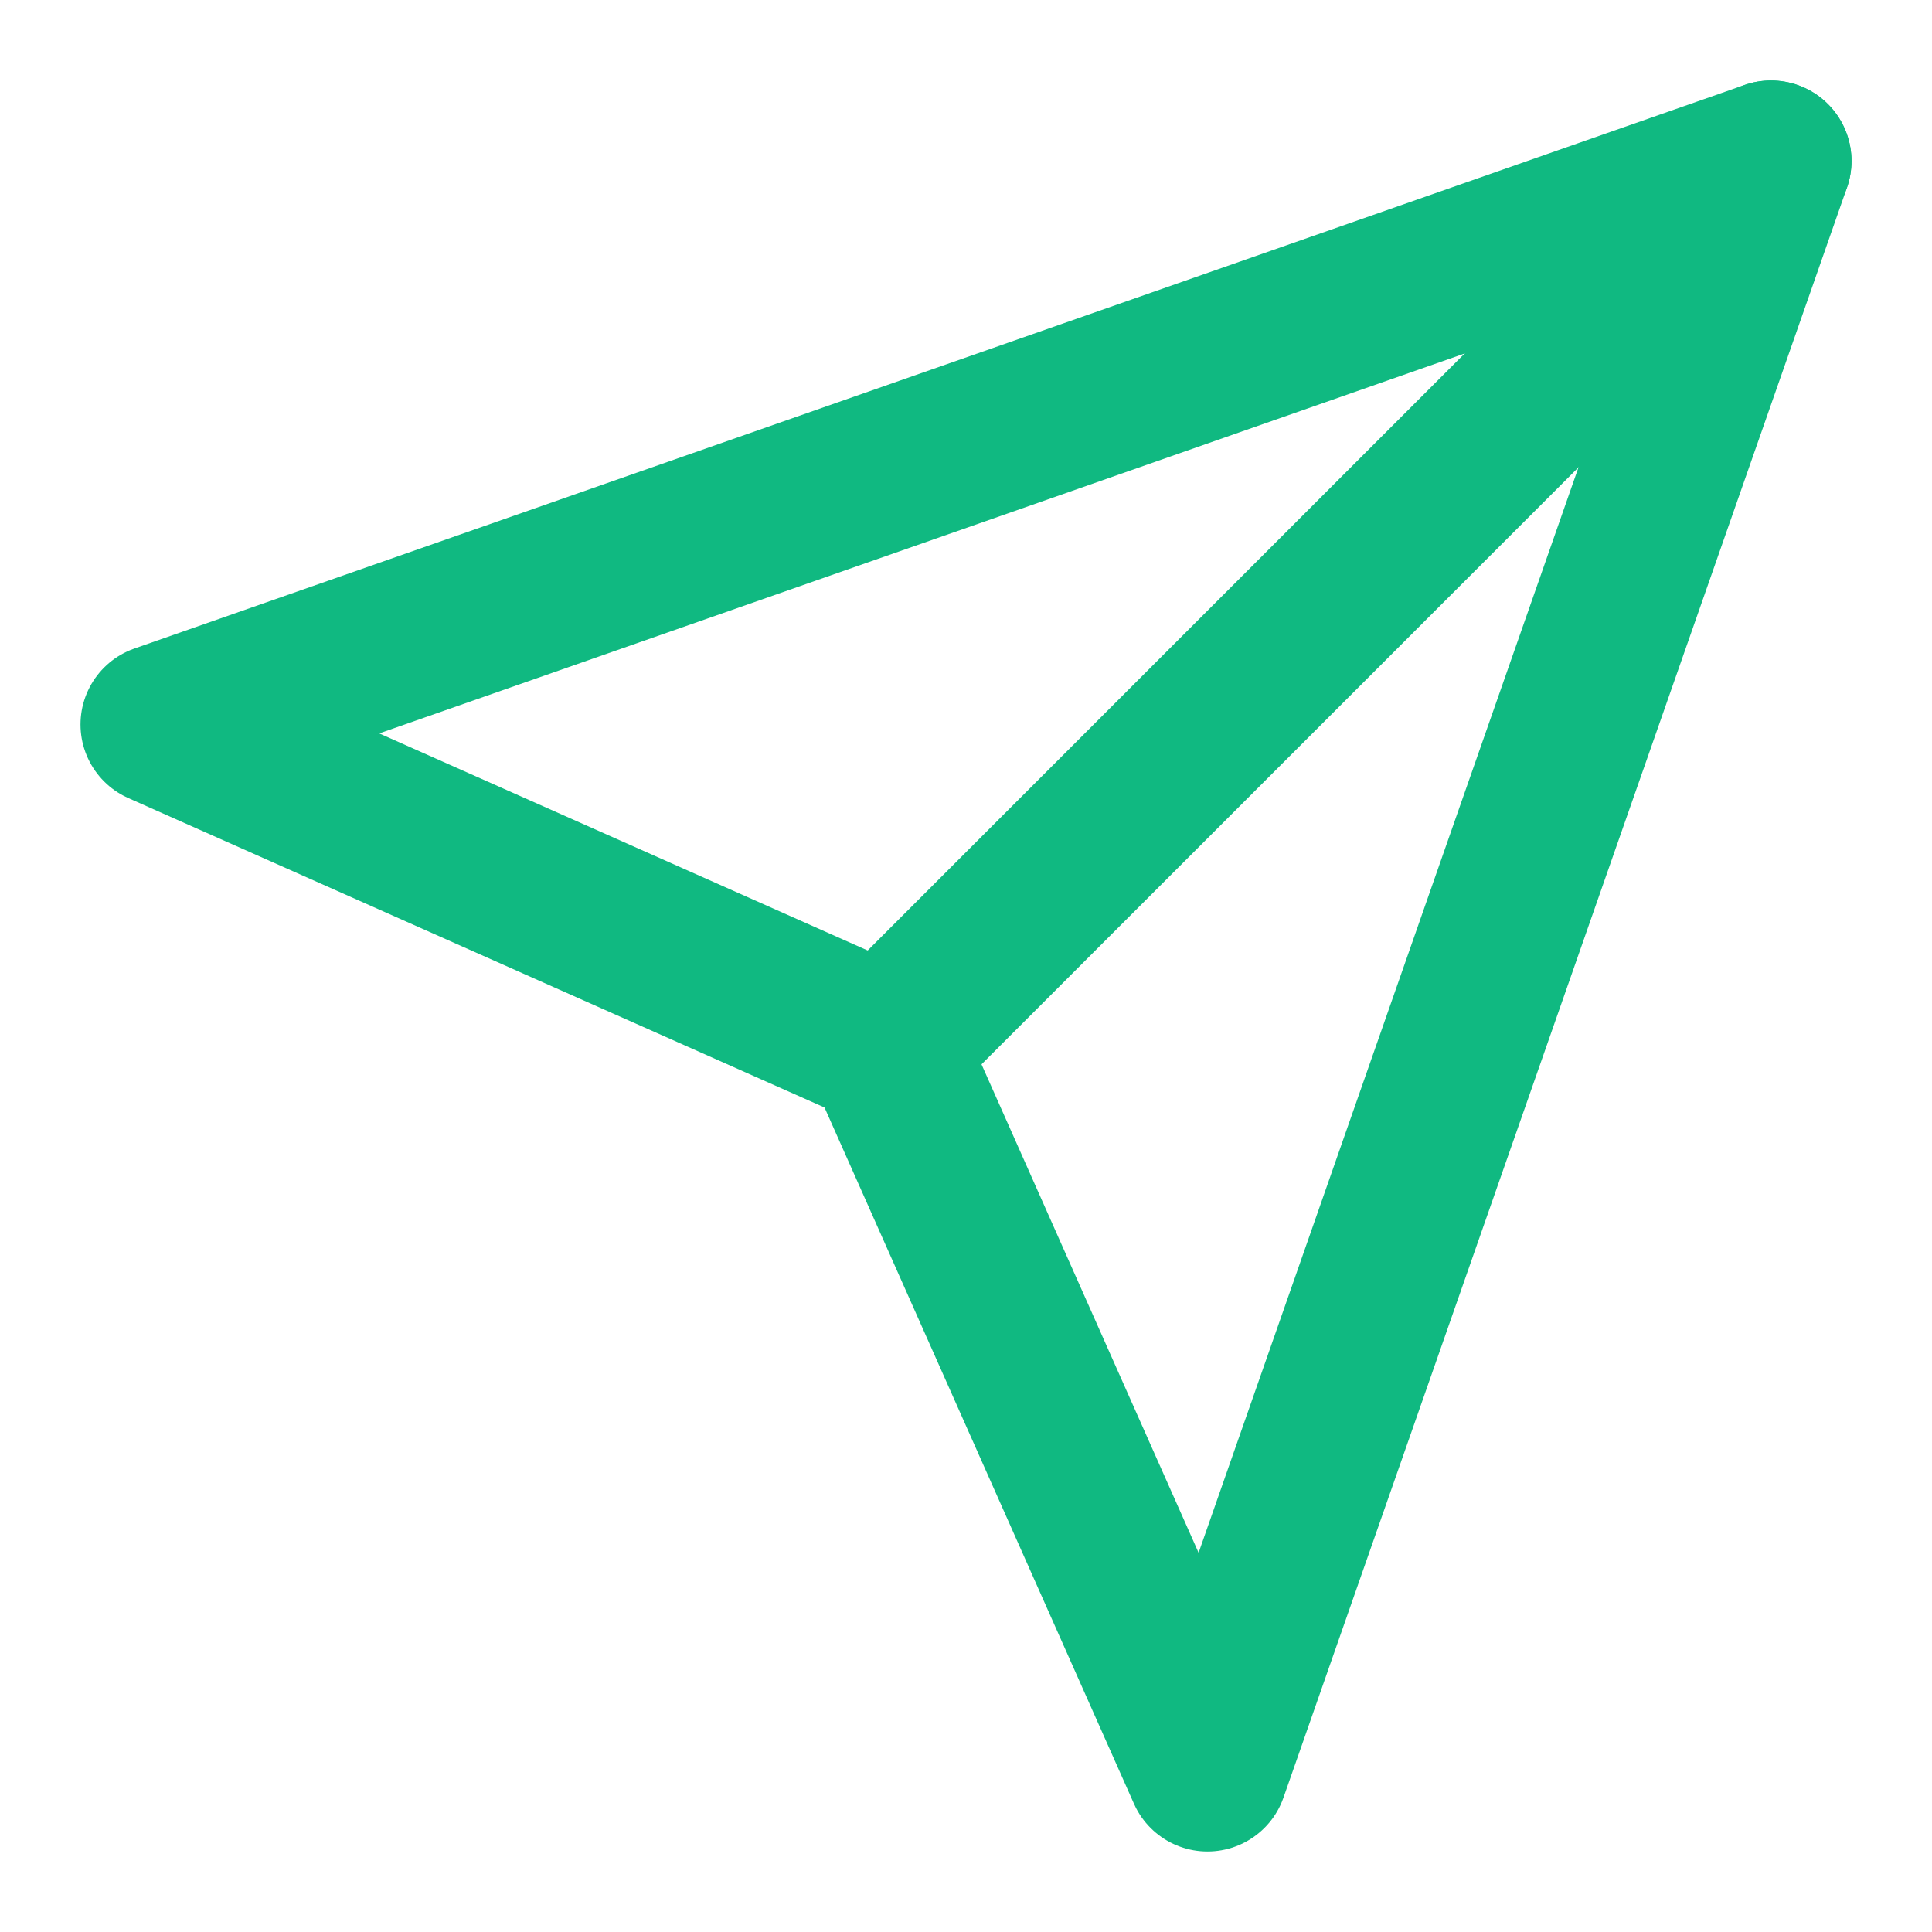
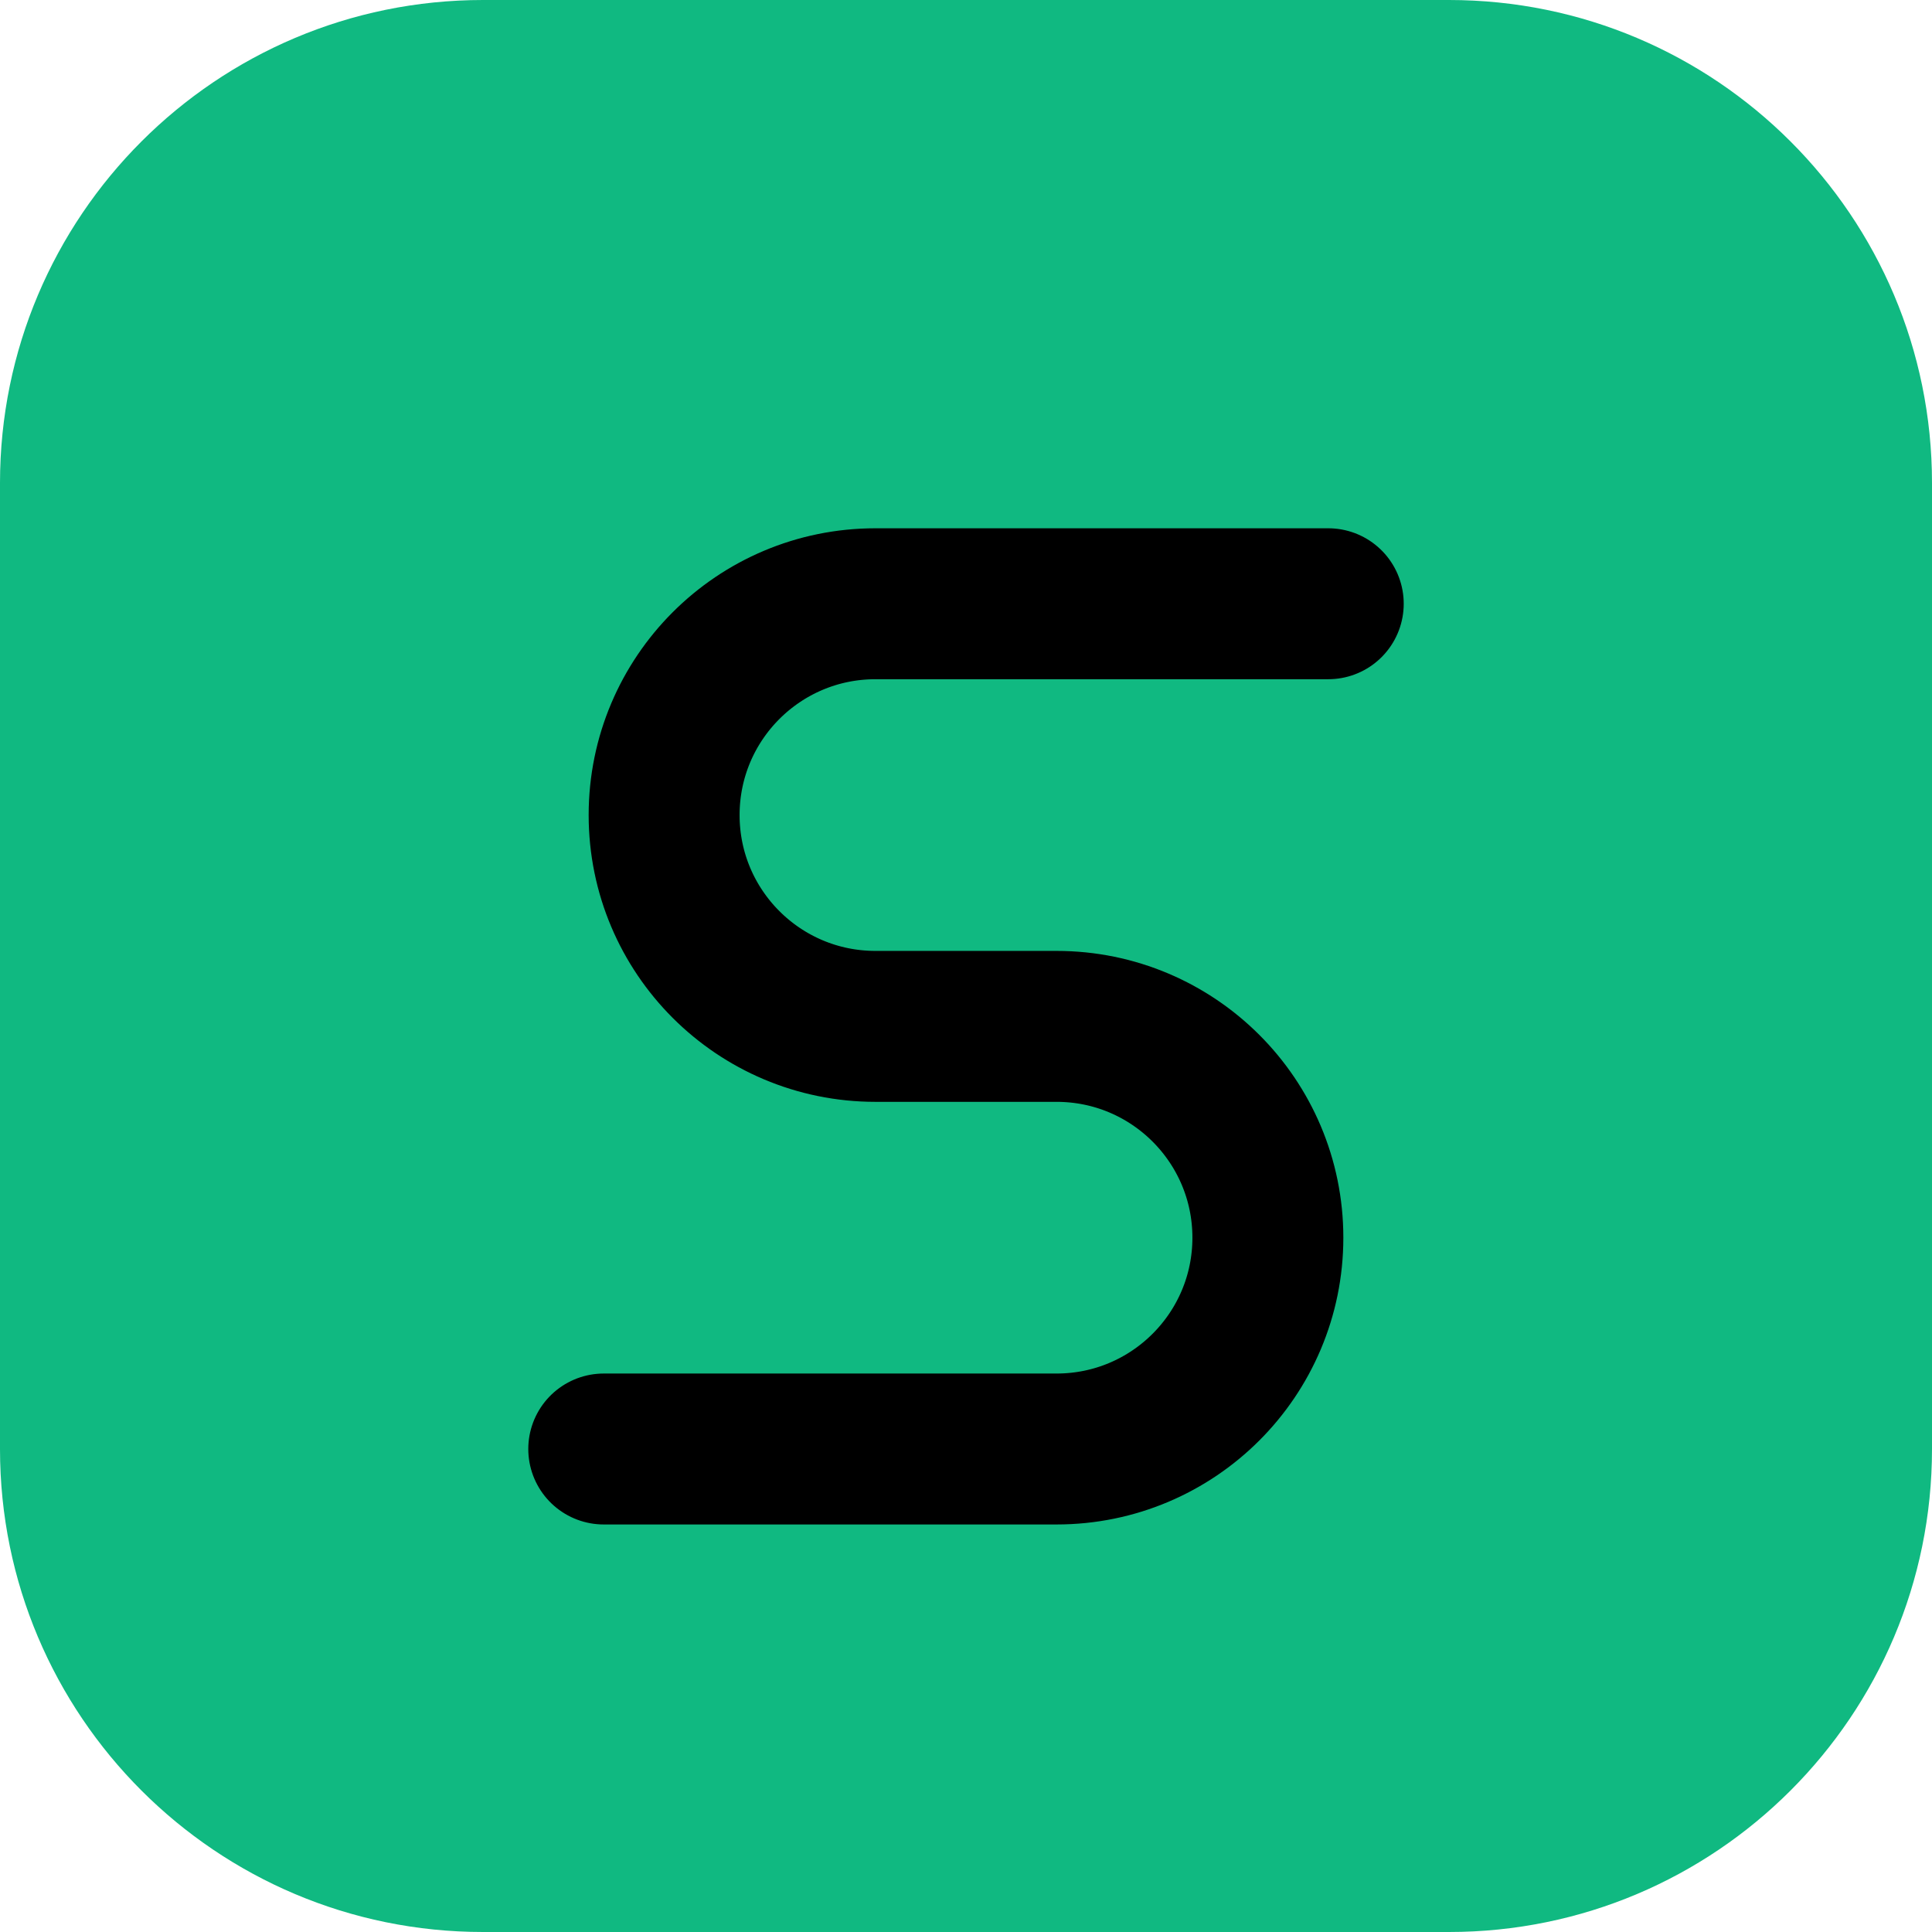
- <svg xmlns="http://www.w3.org/2000/svg" width="32" height="32" viewBox="0 0 24 24" fill="none">
-   <path d="m22 2-7 20-4-9-9-4Z" stroke="#10b981" stroke-width="2" stroke-linecap="round" stroke-linejoin="round" />
-   <path d="M22 2 11 13" stroke="#10b981" stroke-width="2" stroke-linecap="round" stroke-linejoin="round" />
+ <svg xmlns="http://www.w3.org/2000/svg" width="32" height="32" viewBox="0 0 32 32" fill="none">
+   <rect width="32" height="32" rx="8" fill="#10b981" />
+   <path d="M22 10H14.5C12.567 10 11 11.567 11 13.5C11 15.433 12.567 17 14.5 17H17.5C19.433 17 21 18.567 21 20.5C21 22.433 19.433 24 17.5 24H10" stroke="#000" stroke-width="2.5" stroke-linecap="round" />
</svg>
